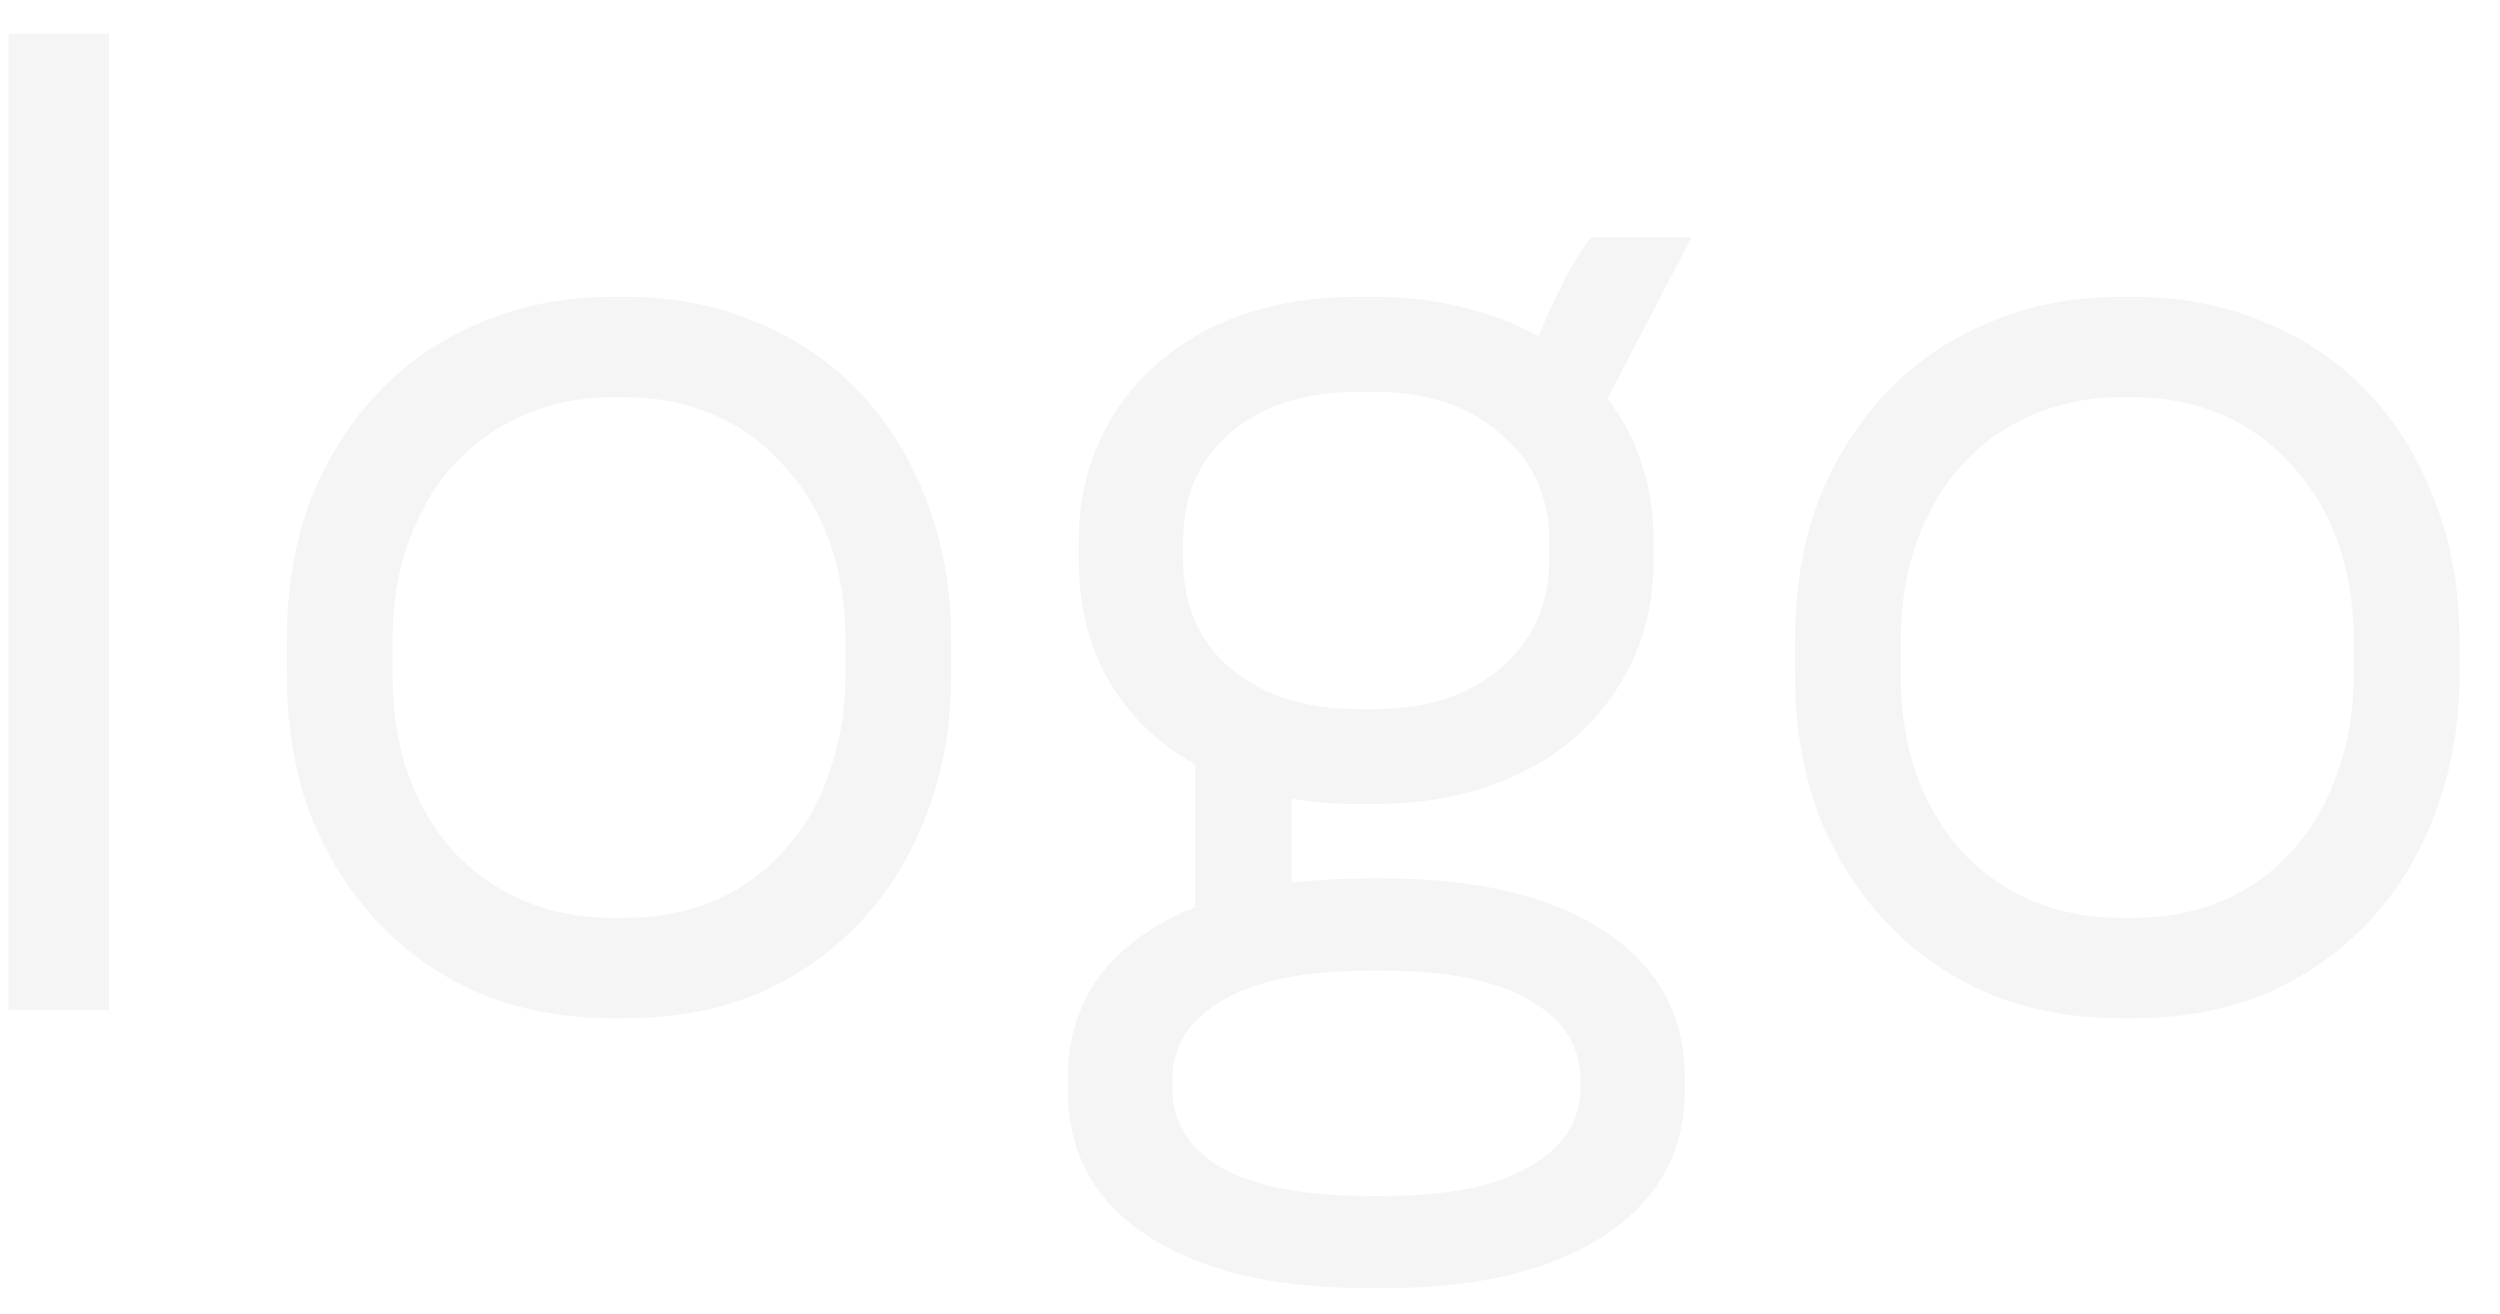
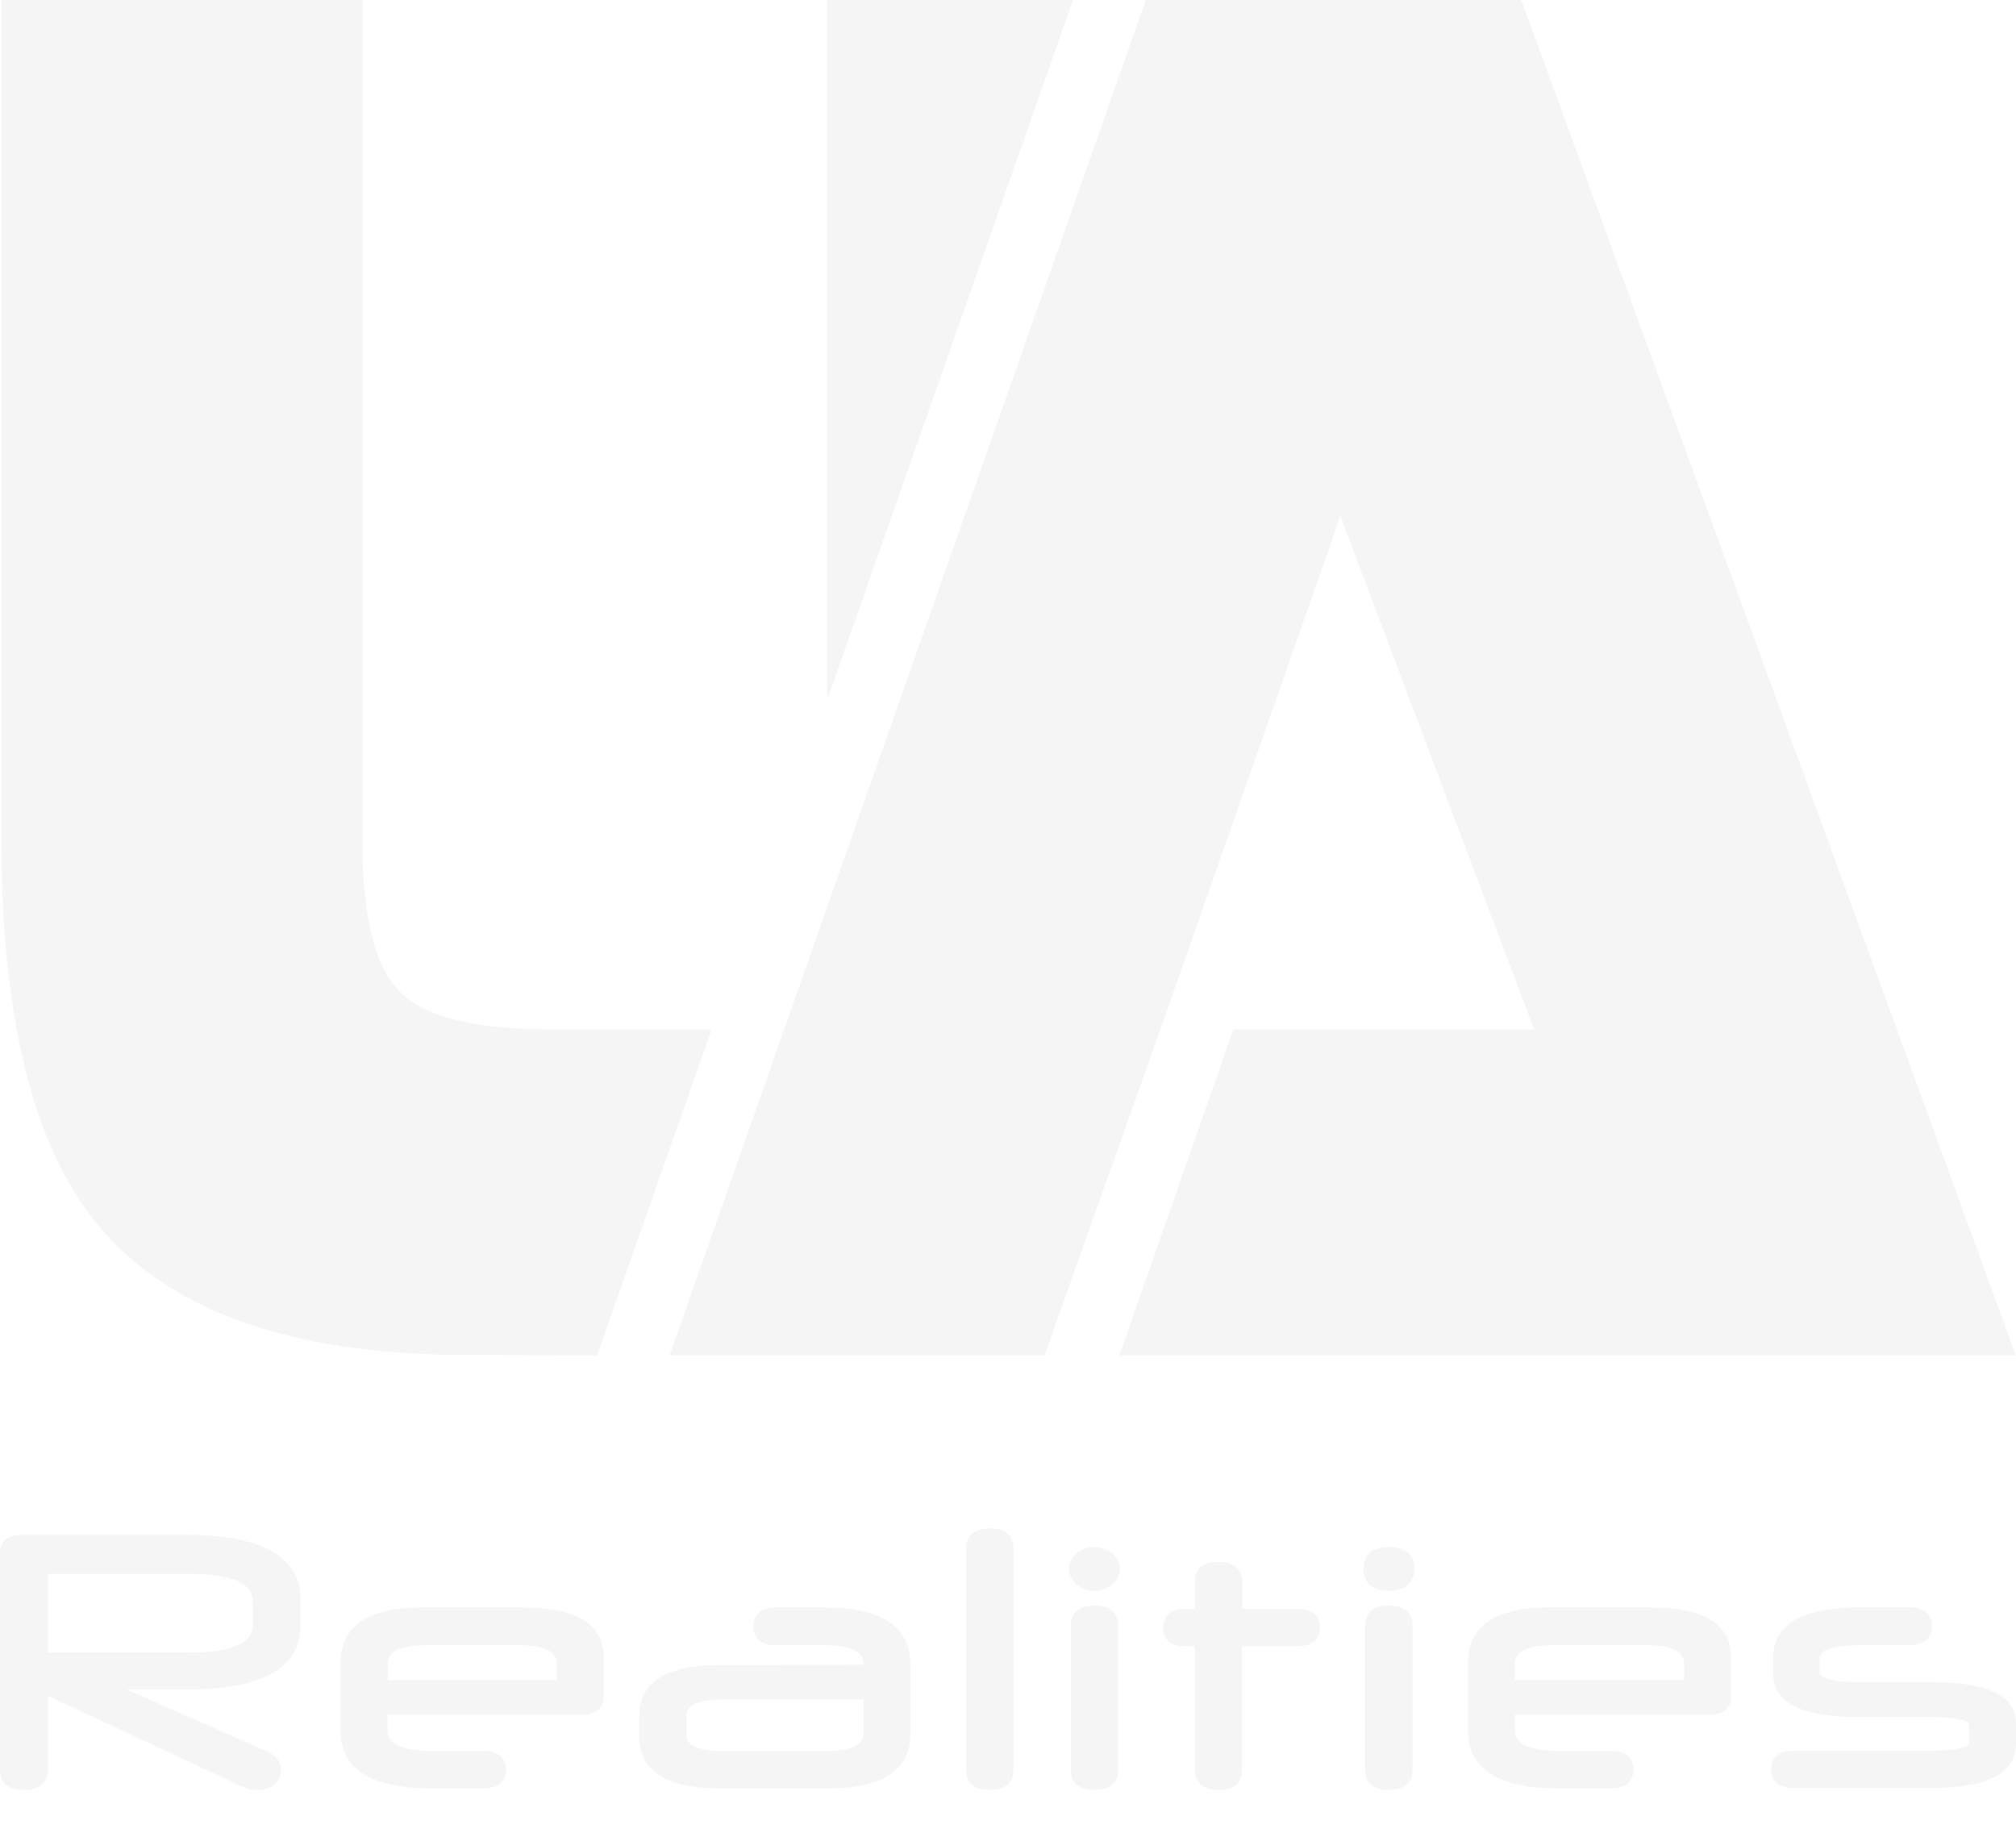
- <svg xmlns="http://www.w3.org/2000/svg" width="59" height="31" viewBox="0 0 59 31" fill="none">
-   <path d="M0.204 0.798H2.572V23.838H0.204V0.798ZM14.449 24.03C13.318 24.03 12.284 23.838 11.345 23.454C10.406 23.049 9.596 22.483 8.913 21.758C8.23 21.033 7.697 20.179 7.313 19.198C6.95 18.195 6.769 17.107 6.769 15.934V15.102C6.769 13.907 6.95 12.819 7.313 11.838C7.697 10.857 8.23 10.003 8.913 9.278C9.596 8.553 10.406 7.998 11.345 7.614C12.284 7.209 13.318 7.006 14.449 7.006H14.769C15.899 7.006 16.934 7.209 17.873 7.614C18.811 7.998 19.622 8.553 20.305 9.278C20.988 10.003 21.51 10.857 21.873 11.838C22.257 12.819 22.449 13.907 22.449 15.102V15.934C22.449 17.107 22.257 18.195 21.873 19.198C21.51 20.179 20.988 21.033 20.305 21.758C19.622 22.483 18.811 23.049 17.873 23.454C16.934 23.838 15.899 24.03 14.769 24.03H14.449ZM14.737 21.662C15.526 21.662 16.241 21.523 16.881 21.246C17.521 20.969 18.065 20.574 18.513 20.062C18.982 19.55 19.334 18.942 19.569 18.238C19.825 17.534 19.953 16.766 19.953 15.934V15.102C19.953 14.249 19.825 13.47 19.569 12.766C19.313 12.062 18.95 11.465 18.481 10.974C18.033 10.462 17.489 10.067 16.849 9.79C16.209 9.513 15.505 9.374 14.737 9.374H14.481C13.713 9.374 13.009 9.513 12.369 9.79C11.729 10.067 11.174 10.462 10.705 10.974C10.257 11.465 9.905 12.062 9.649 12.766C9.393 13.47 9.265 14.249 9.265 15.102V15.934C9.265 16.766 9.382 17.534 9.617 18.238C9.873 18.942 10.225 19.55 10.673 20.062C11.142 20.574 11.697 20.969 12.337 21.246C12.977 21.523 13.691 21.662 14.481 21.662H14.737ZM25.458 12.766C25.458 11.913 25.618 11.134 25.938 10.43C26.258 9.726 26.706 9.118 27.282 8.606C27.858 8.094 28.541 7.699 29.33 7.422C30.14 7.145 31.037 7.006 32.018 7.006H32.466C33.212 7.006 33.906 7.091 34.546 7.262C35.186 7.411 35.773 7.635 36.306 7.934C36.477 7.529 36.658 7.134 36.85 6.75C37.042 6.345 37.276 5.961 37.554 5.598H39.922L37.938 9.406C38.663 10.366 39.026 11.486 39.026 12.766V13.214C39.026 14.067 38.866 14.846 38.546 15.55C38.226 16.254 37.778 16.862 37.202 17.374C36.626 17.886 35.932 18.281 35.122 18.558C34.311 18.835 33.426 18.974 32.466 18.974H32.018C31.421 18.974 30.909 18.931 30.482 18.846V20.83C31.037 20.766 31.623 20.734 32.242 20.734H32.722C34.898 20.734 36.615 21.15 37.874 21.982C39.133 22.814 39.762 23.966 39.762 25.438V25.726C39.762 27.177 39.133 28.318 37.874 29.15C36.615 29.982 34.898 30.398 32.722 30.398H32.242C30.044 30.398 28.317 29.982 27.058 29.15C25.82 28.339 25.202 27.198 25.202 25.726V25.438C25.202 24.499 25.458 23.689 25.97 23.006C26.503 22.323 27.25 21.79 28.21 21.406V18.046C27.335 17.555 26.652 16.894 26.162 16.062C25.692 15.23 25.458 14.281 25.458 13.214V12.766ZM27.922 13.214C27.922 14.281 28.295 15.134 29.042 15.774C29.81 16.414 30.812 16.734 32.05 16.734H32.434C33.671 16.734 34.663 16.414 35.41 15.774C36.178 15.113 36.562 14.259 36.562 13.214V12.766C36.562 11.721 36.178 10.878 35.41 10.238C34.663 9.577 33.671 9.246 32.434 9.246H32.05C30.812 9.246 29.81 9.566 29.042 10.206C28.295 10.846 27.922 11.699 27.922 12.766V13.214ZM27.666 25.662C27.666 26.473 28.05 27.102 28.818 27.55C29.607 27.998 30.759 28.222 32.274 28.222H32.69C34.205 28.222 35.346 27.987 36.114 27.518C36.903 27.07 37.298 26.451 37.298 25.662V25.502C37.298 24.691 36.903 24.062 36.114 23.614C35.325 23.145 34.183 22.91 32.69 22.91H32.274C30.78 22.91 29.639 23.145 28.85 23.614C28.061 24.062 27.666 24.691 27.666 25.502V25.662ZM50.043 24.03C48.912 24.03 47.877 23.838 46.939 23.454C46 23.049 45.189 22.483 44.507 21.758C43.824 21.033 43.291 20.179 42.907 19.198C42.544 18.195 42.363 17.107 42.363 15.934V15.102C42.363 13.907 42.544 12.819 42.907 11.838C43.291 10.857 43.824 10.003 44.507 9.278C45.189 8.553 46 7.998 46.939 7.614C47.877 7.209 48.912 7.006 50.043 7.006H50.363C51.493 7.006 52.528 7.209 53.467 7.614C54.405 7.998 55.216 8.553 55.899 9.278C56.581 10.003 57.104 10.857 57.467 11.838C57.851 12.819 58.043 13.907 58.043 15.102V15.934C58.043 17.107 57.851 18.195 57.467 19.198C57.104 20.179 56.581 21.033 55.899 21.758C55.216 22.483 54.405 23.049 53.467 23.454C52.528 23.838 51.493 24.03 50.363 24.03H50.043ZM50.331 21.662C51.12 21.662 51.835 21.523 52.475 21.246C53.115 20.969 53.659 20.574 54.107 20.062C54.576 19.55 54.928 18.942 55.163 18.238C55.419 17.534 55.547 16.766 55.547 15.934V15.102C55.547 14.249 55.419 13.47 55.163 12.766C54.907 12.062 54.544 11.465 54.075 10.974C53.627 10.462 53.083 10.067 52.443 9.79C51.803 9.513 51.099 9.374 50.331 9.374H50.075C49.307 9.374 48.603 9.513 47.963 9.79C47.323 10.067 46.768 10.462 46.299 10.974C45.851 11.465 45.499 12.062 45.243 12.766C44.987 13.47 44.859 14.249 44.859 15.102V15.934C44.859 16.766 44.976 17.534 45.211 18.238C45.467 18.942 45.819 19.55 46.267 20.062C46.736 20.574 47.291 20.969 47.931 21.246C48.571 21.523 49.285 21.662 50.075 21.662H50.331Z" fill="#F5F5F5" />
+ <svg xmlns="http://www.w3.org/2000/svg" width="33" height="30" viewBox="0 0 33 30" fill="none">
+   <path d="M3.051 25.126H0.347C0.034 25.126 0 25.325 0 25.411V28.977C0 29.096 0.049 29.3 0.388 29.3C0.726 29.3 0.786 29.096 0.786 28.977V27.759L3.944 29.234C3.996 29.259 4.037 29.276 4.073 29.285C4.109 29.294 4.15 29.3 4.199 29.3C4.317 29.3 4.414 29.272 4.484 29.216C4.559 29.156 4.598 29.073 4.598 28.97C4.598 28.878 4.559 28.749 4.375 28.67L2.068 27.654H3.049C4.289 27.654 4.919 27.303 4.919 26.611V26.185C4.919 25.482 4.289 25.124 3.049 25.124L3.051 25.126ZM4.135 26.198V26.611C4.135 26.904 3.775 27.052 3.068 27.052H0.786V25.762H3.072C3.777 25.762 4.135 25.908 4.135 26.198Z" fill="#F5F5F5" />
+   <path d="M8.577 26.311H6.914C6.027 26.311 5.577 26.614 5.577 27.211V28.338C5.577 28.958 6.076 29.273 7.062 29.273H7.913C8.234 29.273 8.283 29.08 8.283 28.966C8.283 28.853 8.236 28.66 7.913 28.66H7.062C6.586 28.66 6.344 28.551 6.344 28.334V28.066H9.534C9.847 28.066 9.882 27.863 9.882 27.777V27.132C9.882 26.588 9.442 26.314 8.575 26.314L8.577 26.311ZM9.114 27.246V27.503H6.346V27.246C6.346 27.169 6.346 26.931 6.948 26.931H8.53C9.114 26.931 9.114 27.166 9.114 27.246Z" fill="#F5F5F5" />
+   <path d="M13.512 26.311H12.702C12.38 26.311 12.331 26.506 12.331 26.624C12.331 26.742 12.378 26.931 12.702 26.931H13.512C14.137 26.931 14.137 27.171 14.137 27.25L11.776 27.254C10.904 27.254 10.463 27.537 10.463 28.096V28.424C10.463 28.985 10.904 29.273 11.776 29.273H13.565C14.452 29.273 14.902 28.973 14.902 28.379V27.252C14.902 26.629 14.435 26.314 13.514 26.314L13.512 26.311ZM14.137 27.818V28.362C14.137 28.435 14.137 28.66 13.531 28.66H11.823C11.234 28.66 11.234 28.454 11.234 28.386V28.086C11.234 27.908 11.434 27.818 11.823 27.818H14.139H14.137Z" fill="#F5F5F5" />
+   <path d="M16.202 25.017C15.866 25.017 15.815 25.221 15.815 25.341V28.974C15.815 29.095 15.864 29.298 16.202 29.298C16.541 29.298 16.59 29.095 16.59 28.974V25.341C16.59 25.218 16.541 25.017 16.202 25.017Z" fill="#F5F5F5" />
+   <path d="M17.915 26.281C17.579 26.281 17.527 26.485 17.527 26.605V28.974C17.527 29.095 17.577 29.298 17.915 29.298C18.254 29.298 18.303 29.095 18.303 28.974V26.605C18.303 26.485 18.254 26.281 17.915 26.281Z" fill="#F5F5F5" />
+   <path d="M17.916 26.039C18.145 26.039 18.331 25.879 18.331 25.681C18.331 25.484 18.145 25.324 17.916 25.324C17.686 25.324 17.5 25.484 17.5 25.681C17.5 25.879 17.686 26.039 17.916 26.039Z" fill="#F5F5F5" />
+   <path d="M21.239 26.335H20.333V25.889C20.333 25.769 20.282 25.565 19.939 25.565C19.596 25.565 19.558 25.769 19.558 25.889V26.335H19.403C19.086 26.335 19.039 26.527 19.039 26.641C19.039 26.755 19.086 26.947 19.403 26.947H19.558V28.974C19.558 29.094 19.609 29.298 19.95 29.298C20.29 29.298 20.331 29.094 20.331 28.974V26.947H21.237C21.559 26.947 21.608 26.755 21.608 26.641C21.608 26.527 21.561 26.335 21.237 26.335H21.239Z" fill="#F5F5F5" />
+   <path d="M22.735 25.321C22.373 25.321 22.319 25.546 22.319 25.679C22.319 25.812 22.373 26.037 22.735 26.037C23.097 26.037 23.151 25.812 23.151 25.679C23.151 25.546 23.097 25.321 22.735 25.321Z" fill="#F5F5F5" />
+   <path d="M22.733 26.281C22.397 26.281 22.346 26.485 22.346 26.605V28.974C22.346 29.095 22.395 29.298 22.733 29.298C23.072 29.298 23.121 29.095 23.121 28.974V26.605C23.121 26.485 23.07 26.281 22.733 26.281Z" fill="#F5F5F5" />
+   <path d="M27.03 26.311H25.367C24.48 26.311 24.03 26.614 24.03 27.211V28.338C24.03 28.958 24.529 29.273 25.517 29.273H26.368C26.689 29.273 26.738 29.08 26.738 28.966C26.738 28.853 26.691 28.66 26.368 28.66H25.517C25.041 28.66 24.799 28.551 24.799 28.334V28.066H27.99C28.302 28.066 28.337 27.863 28.337 27.777V27.132C28.337 26.588 27.898 26.314 27.03 26.314V26.311ZM27.568 27.246V27.503H24.799V27.246C24.799 27.169 24.799 26.931 25.401 26.931H26.983C27.568 26.931 27.568 27.166 27.568 27.246Z" fill="#F5F5F5" />
+   <path d="M31.637 27.535H30.452C29.82 27.535 29.788 27.408 29.788 27.383V27.13C29.788 27.003 30.032 26.93 30.459 26.93H31.247C31.359 26.93 31.444 26.907 31.511 26.86C31.562 26.823 31.624 26.753 31.624 26.622C31.624 26.504 31.575 26.309 31.247 26.309H30.459C29.508 26.309 29.026 26.585 29.026 27.128V27.398C29.026 27.869 29.495 28.107 30.42 28.107H31.605C32.214 28.107 32.231 28.218 32.231 28.22V28.542C32.231 28.542 32.214 28.655 31.605 28.655H29.362C29.041 28.655 28.991 28.848 28.991 28.962C28.991 29.075 29.038 29.268 29.362 29.268H31.605C32.531 29.268 33 29.024 33 28.542V28.203C33 27.76 32.544 27.535 31.642 27.535H31.637Z" fill="#F5F5F5" />
+   <path d="M11.648 16.85H9.019C7.778 16.85 6.956 16.646 6.546 16.235C6.137 15.825 5.931 15.001 5.931 13.76V0H0.024V13.762C0.024 16.661 0.543 18.75 1.584 20.029C2.703 21.394 4.586 22.103 7.215 22.174L9.773 22.187L11.648 16.85Z" fill="#F5F5F5" />
+   <path d="M17.563 0H13.541V11.454L17.563 0Z" fill="#F5F5F5" />
+   <path d="M18.993 16.85H18.995L21.941 8.446L25.112 16.85H20.189L18.323 22.187H32.997L24.902 0H18.756L10.961 22.187H17.097L18.993 16.85Z" fill="#F5F5F5" />
</svg>
